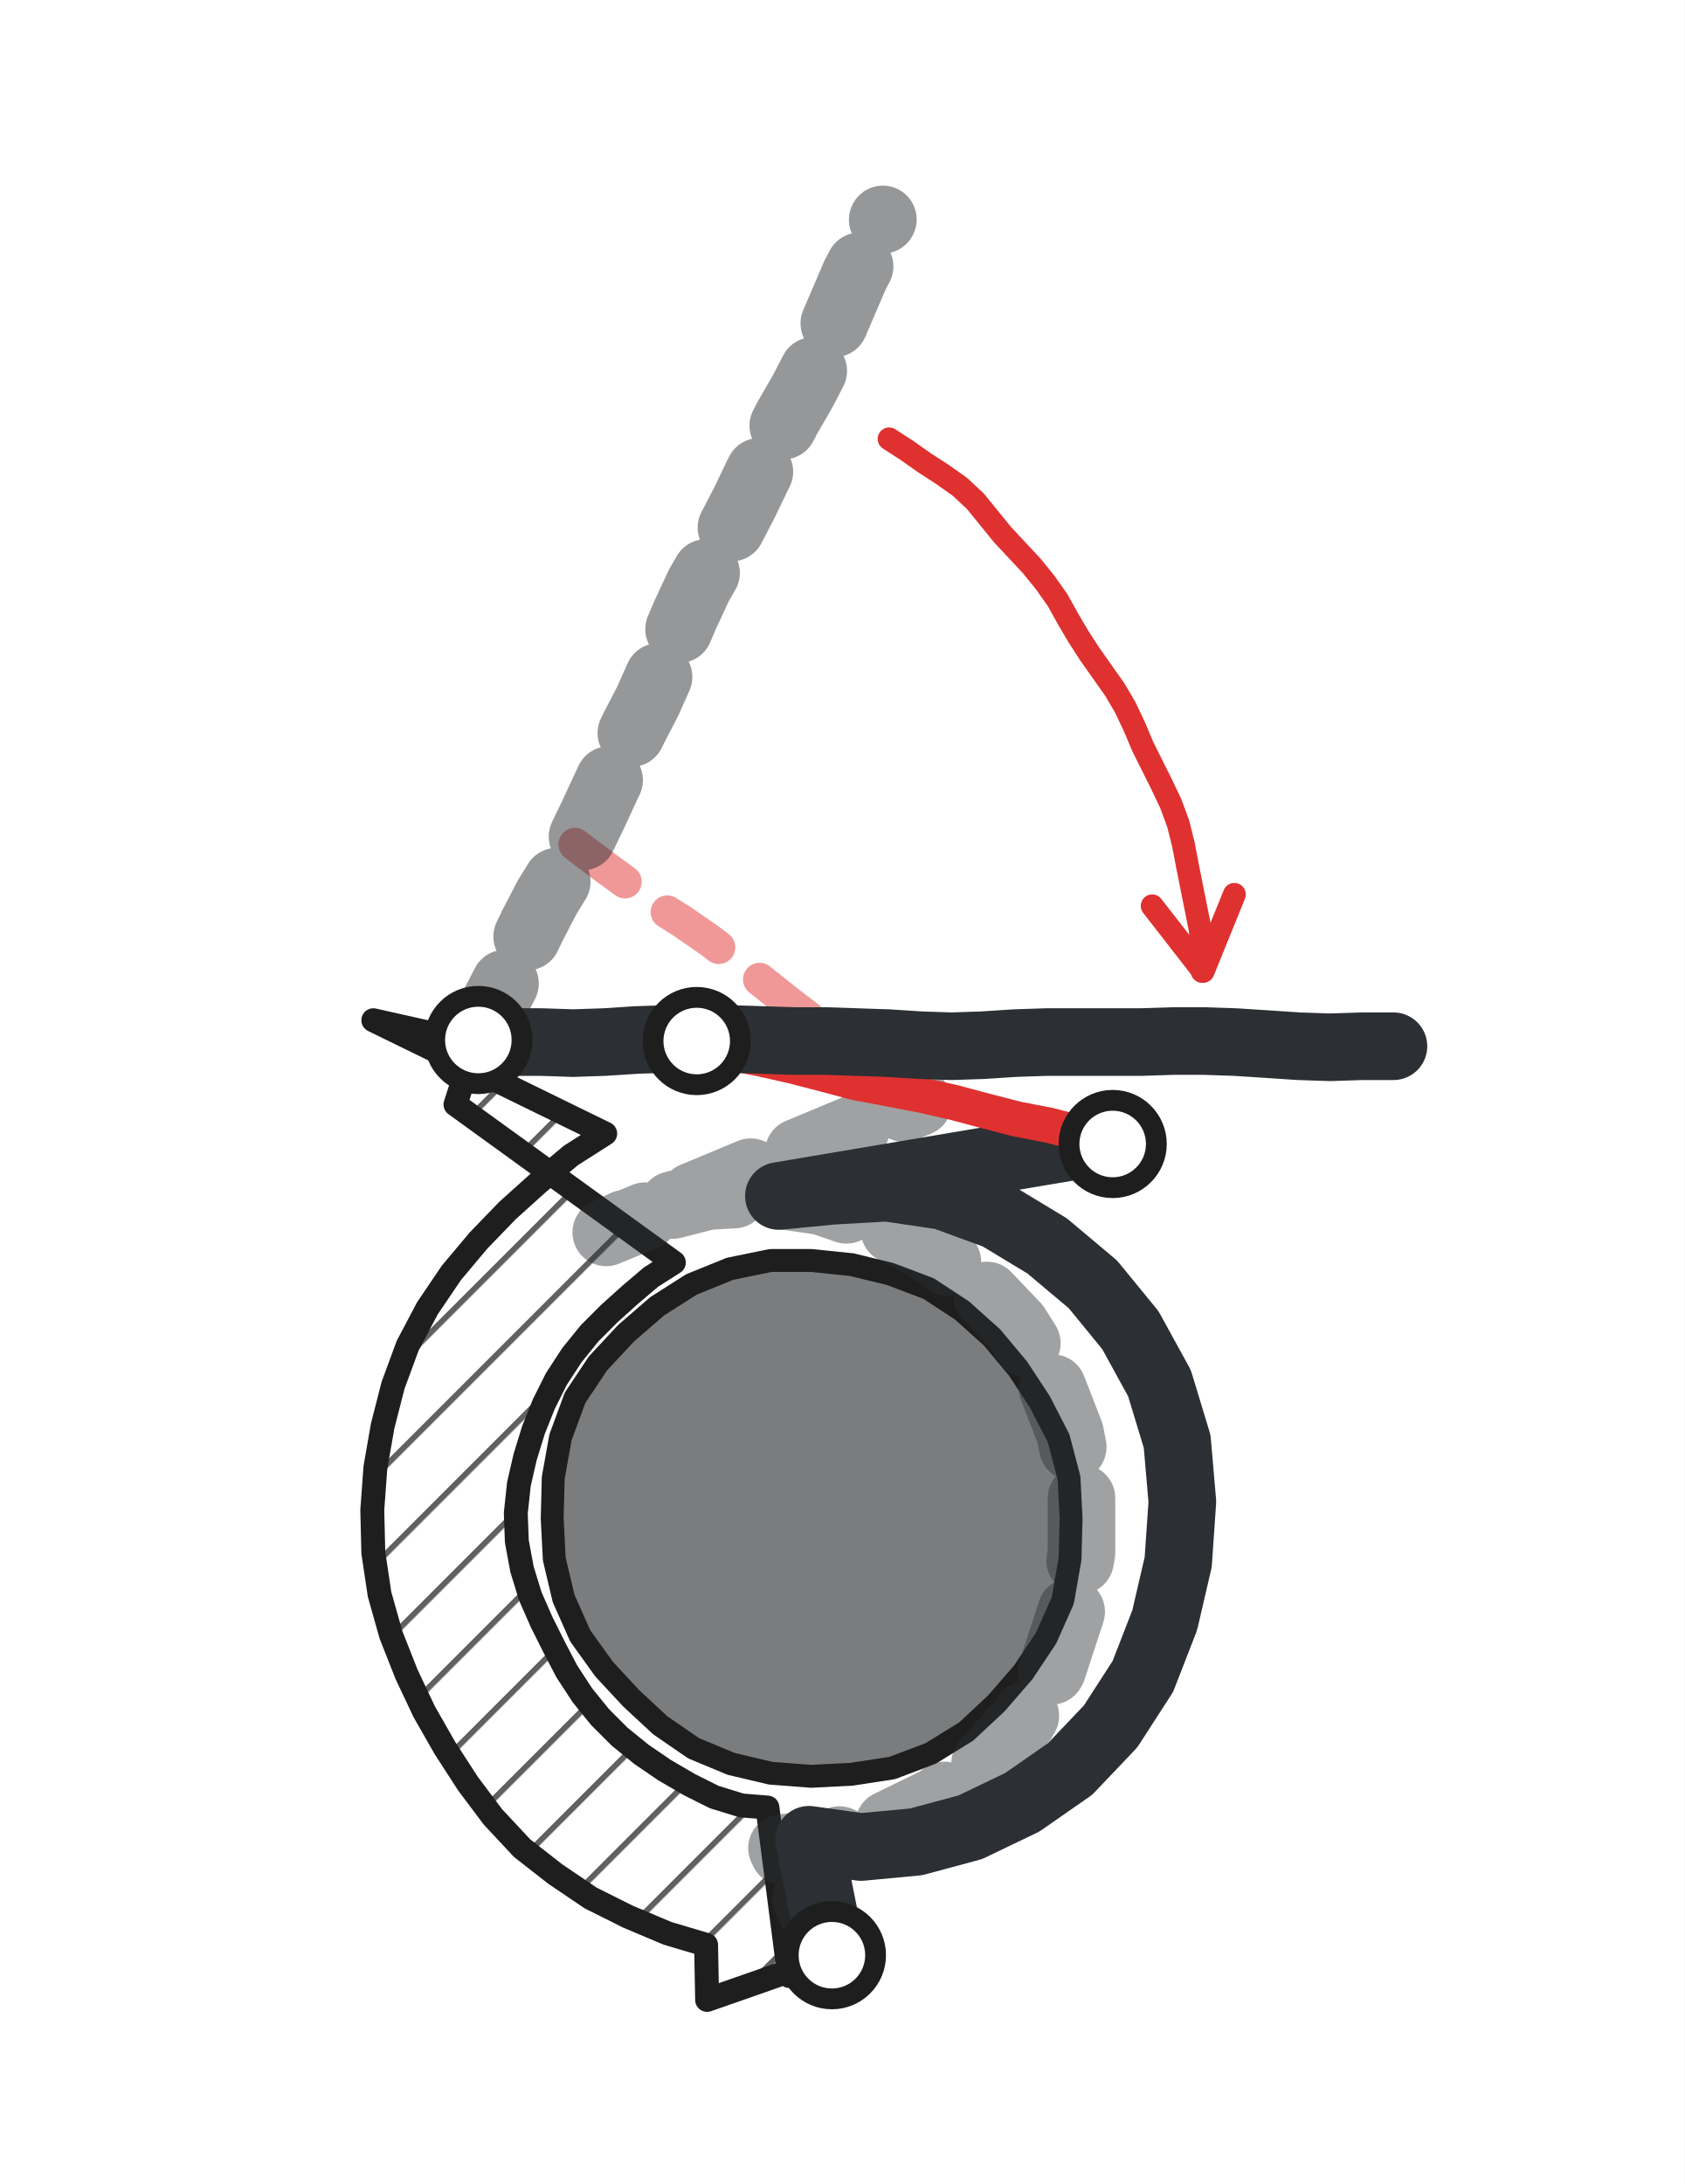
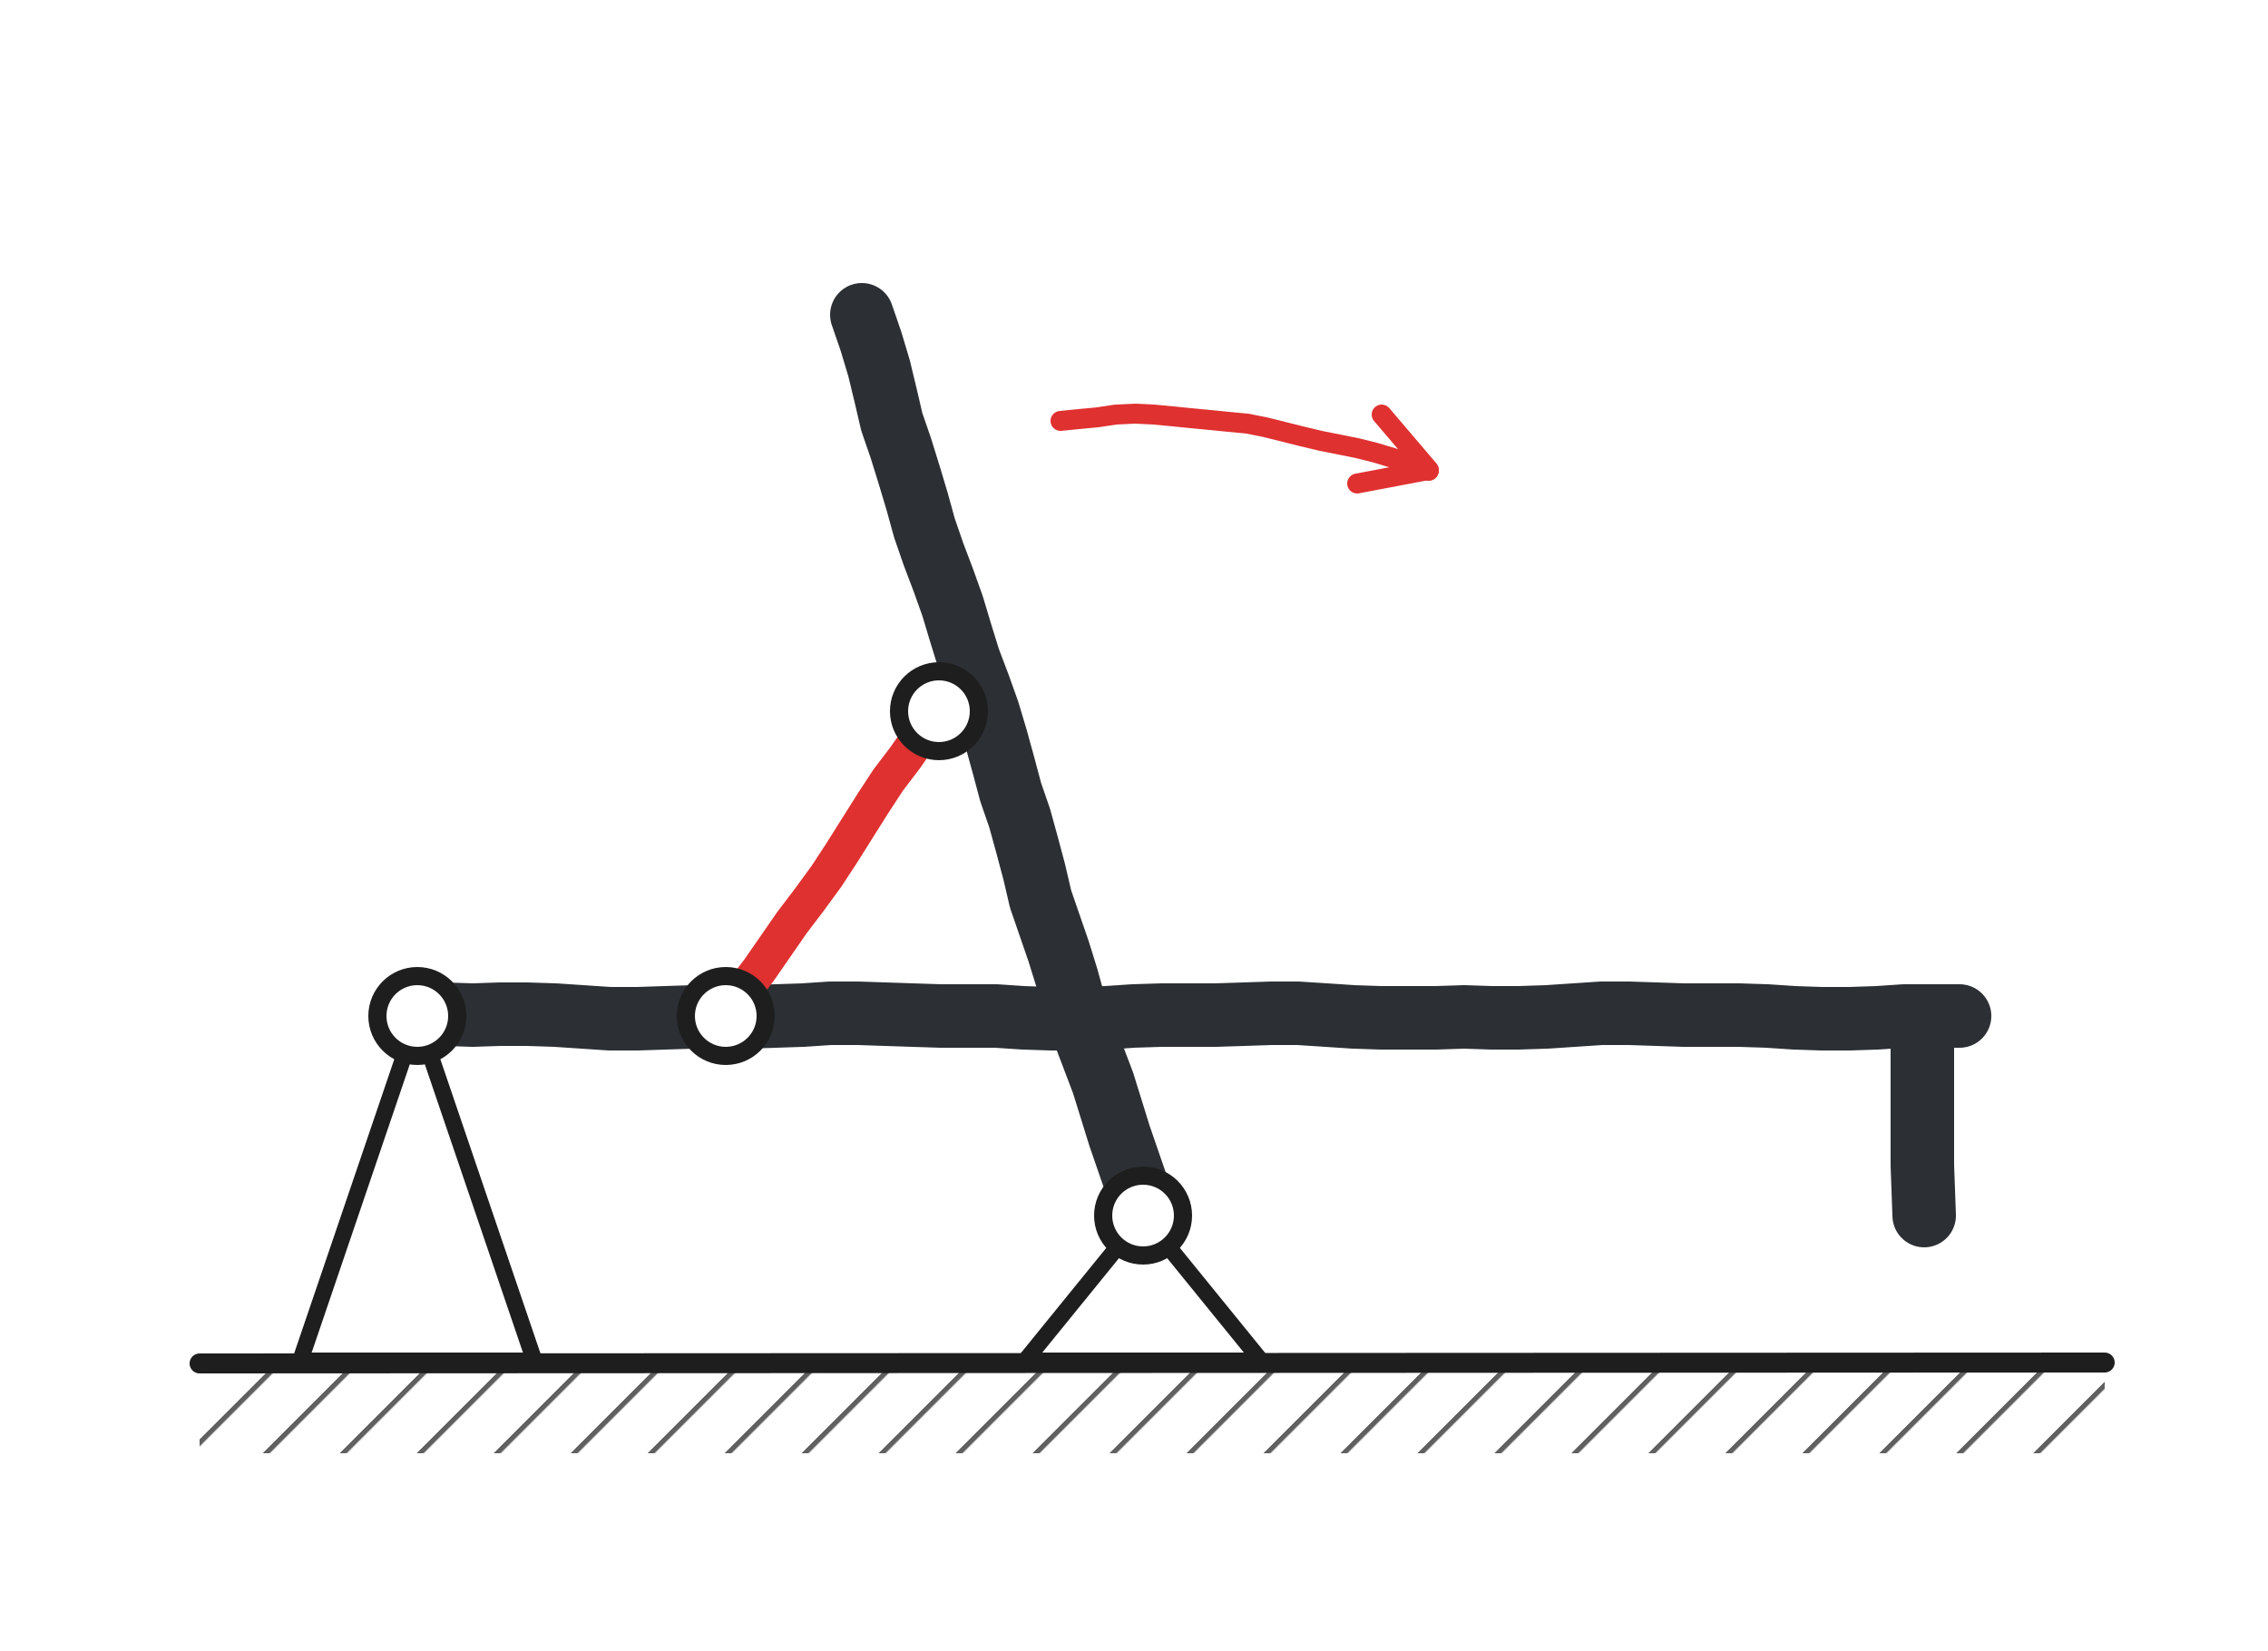
- <svg xmlns="http://www.w3.org/2000/svg" viewBox="44 -18 162 210" width="324" height="420" role="img" aria-label="The clamp as a four-bar linkage: the fixed jaw (hatched), the handle, the hook (red) and the moving jaw. Pulling the handle down draws the hook in and swings the moving jaw shut around the rim. Open is dashed.">
-   <rect x="44" y="-18" width="162" height="210" fill="#ffffff" />
+ <svg xmlns="http://www.w3.org/2000/svg" viewBox="6 0 250 182" width="500" height="364" role="img" aria-label="A toggle clamp drawn as a four-bar linkage: the hatched ground with two pivots, the handle, a short link (red) and the clamp arm. Pushing the handle over drives the link past center and locks the arm down.">
+   <rect x="6" y="0" width="250" height="182" fill="#ffffff" />
  <defs>
    <pattern id="h4" patternUnits="userSpaceOnUse" width="6" height="6" patternTransform="rotate(45)">
      <line x1="0" y1="0" x2="0" y2="6" stroke="#1e1e1e" stroke-width="1.1" stroke-opacity="0.7" />
    </pattern>
  </defs>
-   <path d="M89.7 82.3 L87.8 88.2 L108.8 103.4 L106.6 104.8 L104.6 106.5 L102.6 108.3 L100.7 110.2 L99.0 112.3 L97.5 114.6 L96.3 117.0 L95.3 119.5 L94.5 122.1 L93.9 124.7 L93.6 127.5 L93.7 130.2 L94.2 132.9 L95.0 135.5 L96.1 138.0 L97.3 140.4 L98.5 142.7 L100.0 145.0 L101.7 147.1 L103.6 149.0 L105.7 150.7 L107.9 152.2 L110.3 153.6 L112.7 154.8 L115.3 155.6 L117.8 155.8 L119.9 172.0 L124.0 170.1 L112.0 174.3 L111.9 169.0 L108.2 167.9 L104.4 166.3 L100.8 164.5 L97.4 162.2 L94.2 159.7 L91.4 156.7 L89.0 153.5 L86.8 150.1 L84.8 146.6 L83.1 143.0 L81.6 139.2 L80.5 135.3 L79.9 131.3 L79.8 127.2 L80.1 123.1 L80.8 119.1 L81.8 115.2 L83.2 111.4 L85.1 107.8 L87.4 104.4 L90.0 101.3 L92.8 98.4 L95.8 95.7 L98.9 93.1 L102.2 91.0 L79.9 80.1 Z" fill="url(#h4)" stroke="#1e1e1e" stroke-width="2.3" stroke-linecap="round" stroke-linejoin="round" />
-   <path d="M147.0 128.0 L146.9 131.9 L146.2 135.9 L144.6 139.5 L142.4 142.8 L139.8 145.8 L136.9 148.5 L133.5 150.6 L129.8 152.0 L125.9 152.6 L122.0 152.8 L118.1 152.5 L114.3 151.6 L110.7 150.1 L107.5 147.9 L104.7 145.3 L102.1 142.5 L99.8 139.3 L98.2 135.7 L97.3 131.9 L97.1 128.0 L97.2 124.1 L97.9 120.2 L99.3 116.4 L101.5 113.1 L104.2 110.2 L107.2 107.6 L110.5 105.5 L114.2 104.0 L118.1 103.2 L122.0 103.2 L125.9 103.6 L129.6 104.5 L133.3 105.9 L136.5 108.0 L139.4 110.6 L141.9 113.6 L144.0 116.8 L145.8 120.3 L146.8 124.1 Z" fill="#7b7c7e" stroke="#1e1e1e" stroke-width="2.2" stroke-linecap="round" stroke-linejoin="round" />
-   <path d="M124.1 170.0 L119.2 159.7 L124.2 159.1 L129.3 157.5 L134.2 155.1 L138.6 151.7 L142.3 147.5 L145.2 142.5 L147.0 137.0 L148.0 131.3 L148.0 125.5 L146.9 119.8 L144.8 114.4 L141.7 109.5 L137.7 105.3 L133.2 101.9 L128.2 99.3 L123.0 97.5 L117.5 96.7 L112.1 97.0 L107.0 98.3 L102.3 100.5 L132.3 88.0" fill="none" stroke="#2c2f33" stroke-width="6.5" stroke-linecap="round" stroke-linejoin="round" stroke-dasharray="6 5" opacity="0.45" />
-   <path d="M99.3 63.2 L101.8 65.1 L104.4 67.0 L106.9 68.9 L109.6 70.6 L112.2 72.4 L114.7 74.3 L117.2 76.3 L119.7 78.3 L122.2 80.2 L124.7 82.1 L127.3 84.0 L129.8 86.0 L132.2 88.0" fill="none" stroke="#df3130" stroke-width="3.2" stroke-linecap="round" stroke-linejoin="round" stroke-dasharray="6 5" opacity="0.5" />
-   <path d="M89.8 81.9 L91.2 79.2 L92.6 76.5 L93.9 73.7 L95.2 71.0 L96.6 68.3 L98.2 65.7 L99.7 63.1 L101.0 60.4 L102.3 57.6 L103.6 54.8 L104.9 52.1 L106.3 49.4 L107.5 46.7 L108.7 43.9 L109.9 41.1 L111.2 38.3 L112.7 35.7 L114.2 33.0 L115.6 30.3 L116.9 27.6 L118.3 24.9 L119.7 22.2 L121.2 19.6 L122.6 16.9 L123.8 14.1 L125.0 11.3 L126.2 8.5 L127.6 5.8 L128.9 3.1" fill="none" stroke="#2c2f33" stroke-width="6.5" stroke-linecap="round" stroke-linejoin="round" stroke-dasharray="6 5" opacity="0.5" />
-   <path d="M124.0 170.0 L121.8 158.9 L126.8 159.6 L132.1 159.1 L137.3 157.7 L142.3 155.3 L146.9 152.1 L150.8 148.0 L153.9 143.2 L156.0 137.8 L157.3 132.2 L157.7 126.4 L157.2 120.6 L155.5 115.0 L152.7 109.9 L149.1 105.5 L144.7 101.8 L139.9 98.9 L134.7 97.0 L129.3 96.2 L124.0 96.5 L118.9 97.0 L150.9 91.6" fill="none" stroke="#2c2f33" stroke-width="6.5" stroke-linecap="round" stroke-linejoin="round" />
-   <path d="M110.9 82.4 L114.0 83.2 L117.1 83.8 L120.2 84.5 L123.3 85.3 L126.3 86.1 L129.5 86.7 L132.6 87.3 L135.7 88.0 L138.7 88.8 L141.8 89.6 L144.9 90.2 L148.0 91.0 L151.0 91.9" fill="none" stroke="#df3130" stroke-width="3.4" stroke-linecap="round" stroke-linejoin="round" />
-   <path d="M90.0 82.2 L93.0 82.2 L96.1 82.2 L99.1 82.3 L102.1 82.2 L105.2 82.0 L108.2 81.9 L111.2 81.8 L114.3 81.9 L117.3 82.0 L120.3 82.1 L123.4 82.1 L126.4 82.2 L129.4 82.3 L132.5 82.5 L135.5 82.6 L138.5 82.5 L141.6 82.3 L144.6 82.2 L147.7 82.2 L150.7 82.2 L153.7 82.2 L156.8 82.1 L159.8 82.1 L162.8 82.2 L165.9 82.4 L168.9 82.6 L171.9 82.7 L175.0 82.6 L178.0 82.6" fill="none" stroke="#2c2f33" stroke-width="6.5" stroke-linecap="round" stroke-linejoin="round" />
-   <path d="M129.5 24.2 L131.2 25.3 L132.9 26.5 L134.6 27.6 L136.3 28.8 L137.8 30.2 L139.1 31.8 L140.4 33.4 L141.8 34.9 L143.2 36.4 L144.5 38.0 L145.7 39.7 L146.7 41.5 L147.7 43.2 L148.8 44.9 L150.0 46.6 L151.2 48.3 L152.2 50.0 L153.1 51.9 L153.9 53.8 L154.8 55.6 L155.7 57.4 L156.6 59.3 L157.3 61.2 L157.8 63.2 L158.2 65.3 L158.6 67.3 L159.0 69.3 L159.4 71.3 L159.6 73.3 L159.6 75.4" fill="none" stroke="#df3130" stroke-width="2.2" stroke-linecap="round" stroke-linejoin="round" />
-   <path d="M154.8 69.1 L159.7 75.4 L162.7 68.0" fill="none" stroke="#df3130" stroke-width="2.2" stroke-linecap="round" stroke-linejoin="round" />
-   <circle cx="90.0" cy="82.0" r="4.2" fill="#ffffff" stroke="#1e1e1e" stroke-width="2" />
-   <circle cx="124.0" cy="170.0" r="4.2" fill="#ffffff" stroke="#1e1e1e" stroke-width="2" />
-   <circle cx="111.0" cy="82.1" r="4.2" fill="#ffffff" stroke="#1e1e1e" stroke-width="2" />
-   <circle cx="151.0" cy="92.0" r="4.2" fill="#ffffff" stroke="#1e1e1e" stroke-width="2" />
+   <path d="M28.0 150.3 L238.0 150.2" fill="none" stroke="#1e1e1e" stroke-width="2.2" stroke-linecap="round" stroke-linejoin="round" />
+   <path d="M28.0 150.0 L238.0 149.9 L238.0 160.2 L28.0 160.2 Z" fill="url(#h4)" stroke="none" stroke-width="0" stroke-linecap="round" stroke-linejoin="round" />
+   <path d="M52.0 112.1 L64.9 150.0 L39.1 150.0 Z" fill="#ffffff" stroke="#1e1e1e" stroke-width="1.8" stroke-linecap="round" stroke-linejoin="round" />
+   <path d="M132.0 134.0 L145.0 150.0 L119.0 150.0 Z" fill="#ffffff" stroke="#1e1e1e" stroke-width="1.8" stroke-linecap="round" stroke-linejoin="round" />
+   <path d="M52.0 111.8 L55.0 111.8 L58.1 111.9 L61.1 111.8 L64.1 111.8 L67.2 111.9 L70.2 112.1 L73.2 112.3 L76.3 112.3 L79.3 112.2 L82.4 112.1 L85.4 112.1 L88.4 112.1 L91.5 112.0 L94.5 111.9 L97.5 111.7 L100.6 111.7 L103.6 111.8 L106.6 111.9 L109.7 112.0 L112.7 112.0 L115.8 112.0 L118.8 112.2 L121.8 112.3 L124.9 112.3 L127.9 112.2 L130.9 112.0 L134.0 111.9 L137.0 111.9 L140.0 111.9 L143.1 111.8 L146.1 111.7 L149.1 111.7 L152.2 111.9 L155.2 112.1 L158.2 112.2 L161.3 112.2 L164.3 112.2 L167.4 112.1 L170.4 112.2 L173.4 112.2 L176.5 112.1 L179.5 111.9 L182.5 111.7 L185.6 111.7 L188.6 111.8 L191.6 111.9 L194.7 111.9 L197.7 111.9 L200.8 112.0 L203.8 112.2 L206.8 112.3 L209.9 112.3 L212.9 112.2 L215.9 112.0 L219.0 112.0 L222.0 112.0" fill="none" stroke="#2c2f33" stroke-width="7" stroke-linecap="round" stroke-linejoin="round" />
+   <path d="M218.0 112.0 L217.9 114.8 L217.9 117.5 L217.9 120.2 L217.9 123.0 L217.9 125.8 L217.9 128.5 L218.0 131.2 L218.1 134.0" fill="none" stroke="#2c2f33" stroke-width="7" stroke-linecap="round" stroke-linejoin="round" />
+   <path d="M132.3 133.9 L131.4 131.0 L130.4 128.1 L129.4 125.2 L128.5 122.3 L127.6 119.4 L126.5 116.5 L125.4 113.6 L124.4 110.7 L123.6 107.8 L122.7 104.9 L121.7 102.0 L120.7 99.1 L120.0 96.1 L119.2 93.1 L118.4 90.2 L117.4 87.3 L116.6 84.3 L115.8 81.4 L114.9 78.4 L113.9 75.6 L112.8 72.7 L111.9 69.8 L111.0 66.8 L110.0 64.0 L108.9 61.1 L107.9 58.2 L107.1 55.3 L106.2 52.3 L105.3 49.4 L104.3 46.5 L103.6 43.5 L102.9 40.6 L102.0 37.6 L101.0 34.7" fill="none" stroke="#2c2f33" stroke-width="7" stroke-linecap="round" stroke-linejoin="round" />
+   <path d="M109.4 78.3 L107.6 80.9 L105.8 83.5 L103.9 86.0 L102.2 88.6 L100.5 91.3 L98.8 94.0 L97.1 96.6 L95.2 99.2 L93.3 101.7 L91.5 104.3 L89.7 106.9 L87.8 109.4 L85.9 111.9" fill="none" stroke="#df3130" stroke-width="4" stroke-linecap="round" stroke-linejoin="round" />
+   <circle cx="52.0" cy="112.0" r="4.4" fill="#ffffff" stroke="#1e1e1e" stroke-width="2" />
+   <circle cx="132.0" cy="134.0" r="4.4" fill="#ffffff" stroke="#1e1e1e" stroke-width="2" />
+   <circle cx="109.5" cy="78.4" r="4.4" fill="#ffffff" stroke="#1e1e1e" stroke-width="2" />
+   <circle cx="86.0" cy="112.0" r="4.4" fill="#ffffff" stroke="#1e1e1e" stroke-width="2" />
+   <path d="M122.9 46.4 L124.9 46.2 L127.0 46.0 L129.0 45.7 L131.1 45.6 L133.2 45.7 L135.3 45.9 L137.3 46.1 L139.4 46.3 L141.4 46.5 L143.5 46.7 L145.5 47.1 L147.5 47.6 L149.5 48.1 L151.6 48.6 L153.6 49.0 L155.6 49.4 L157.6 49.9 L159.6 50.5 L161.5 51.2 L163.5 51.9" fill="none" stroke="#df3130" stroke-width="2.2" stroke-linecap="round" stroke-linejoin="round" />
+   <path d="M155.6 53.3 L163.5 51.8 L158.3 45.7" fill="none" stroke="#df3130" stroke-width="2.2" stroke-linecap="round" stroke-linejoin="round" />
</svg>
